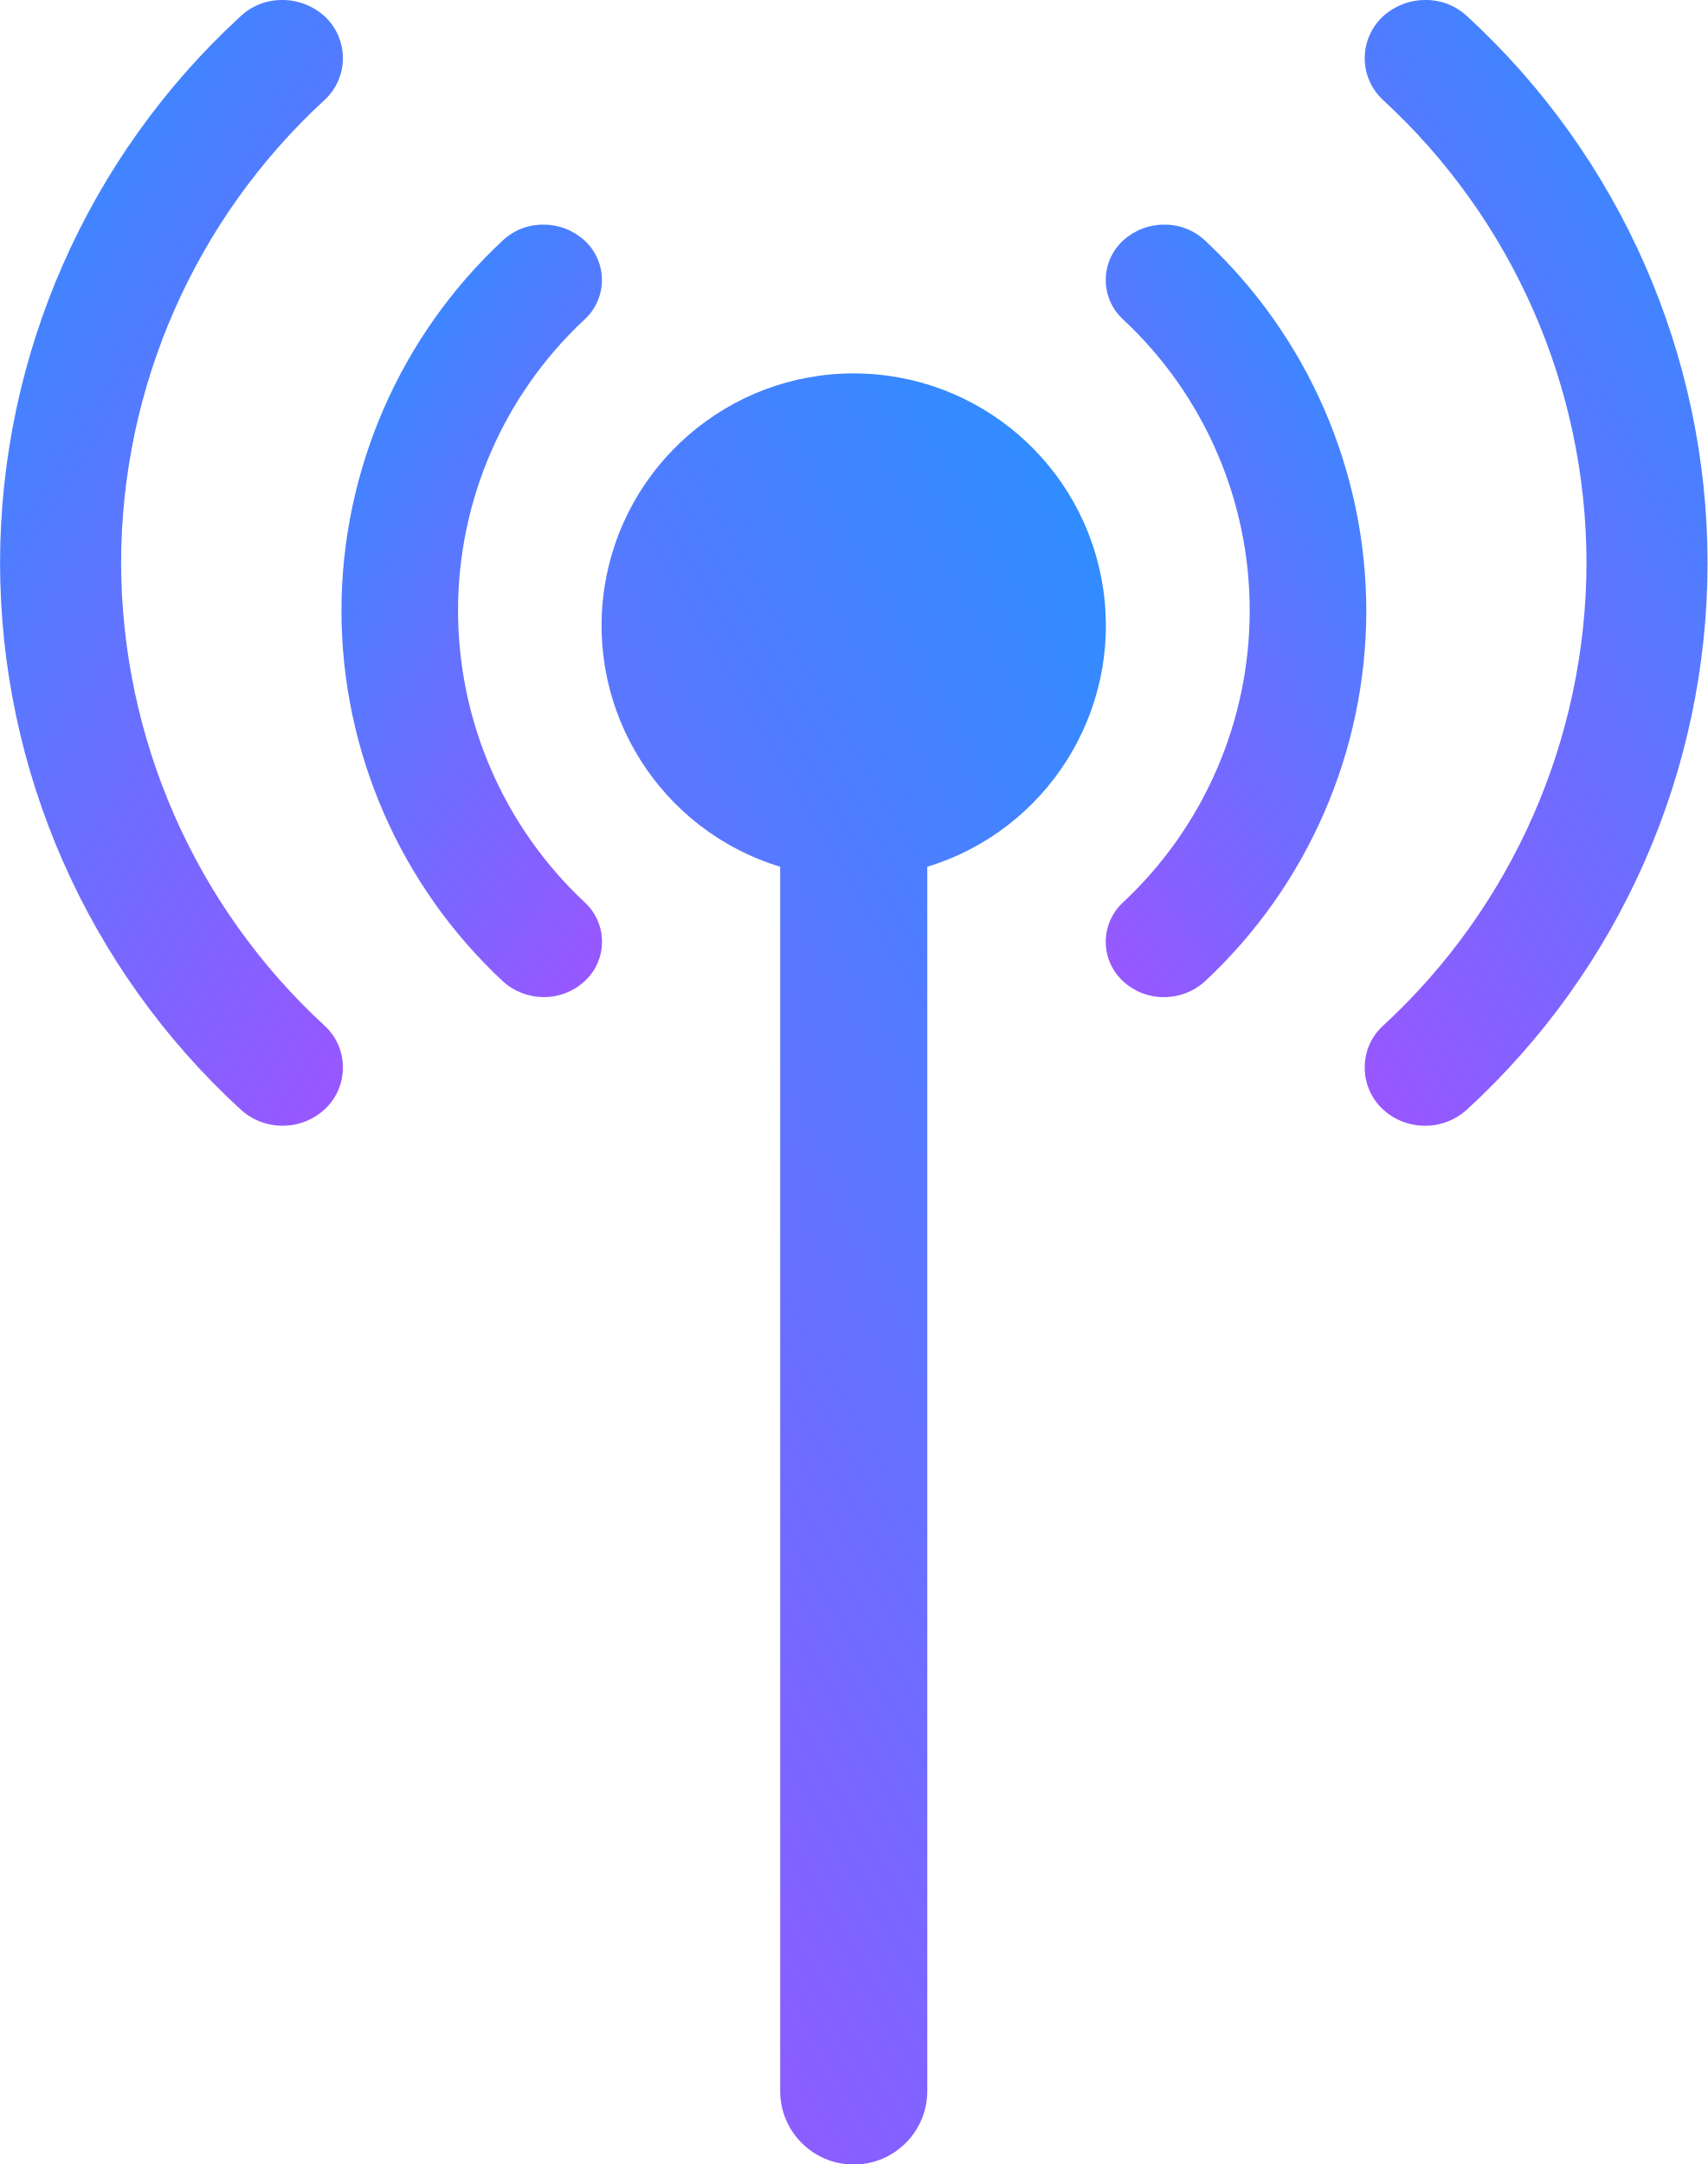
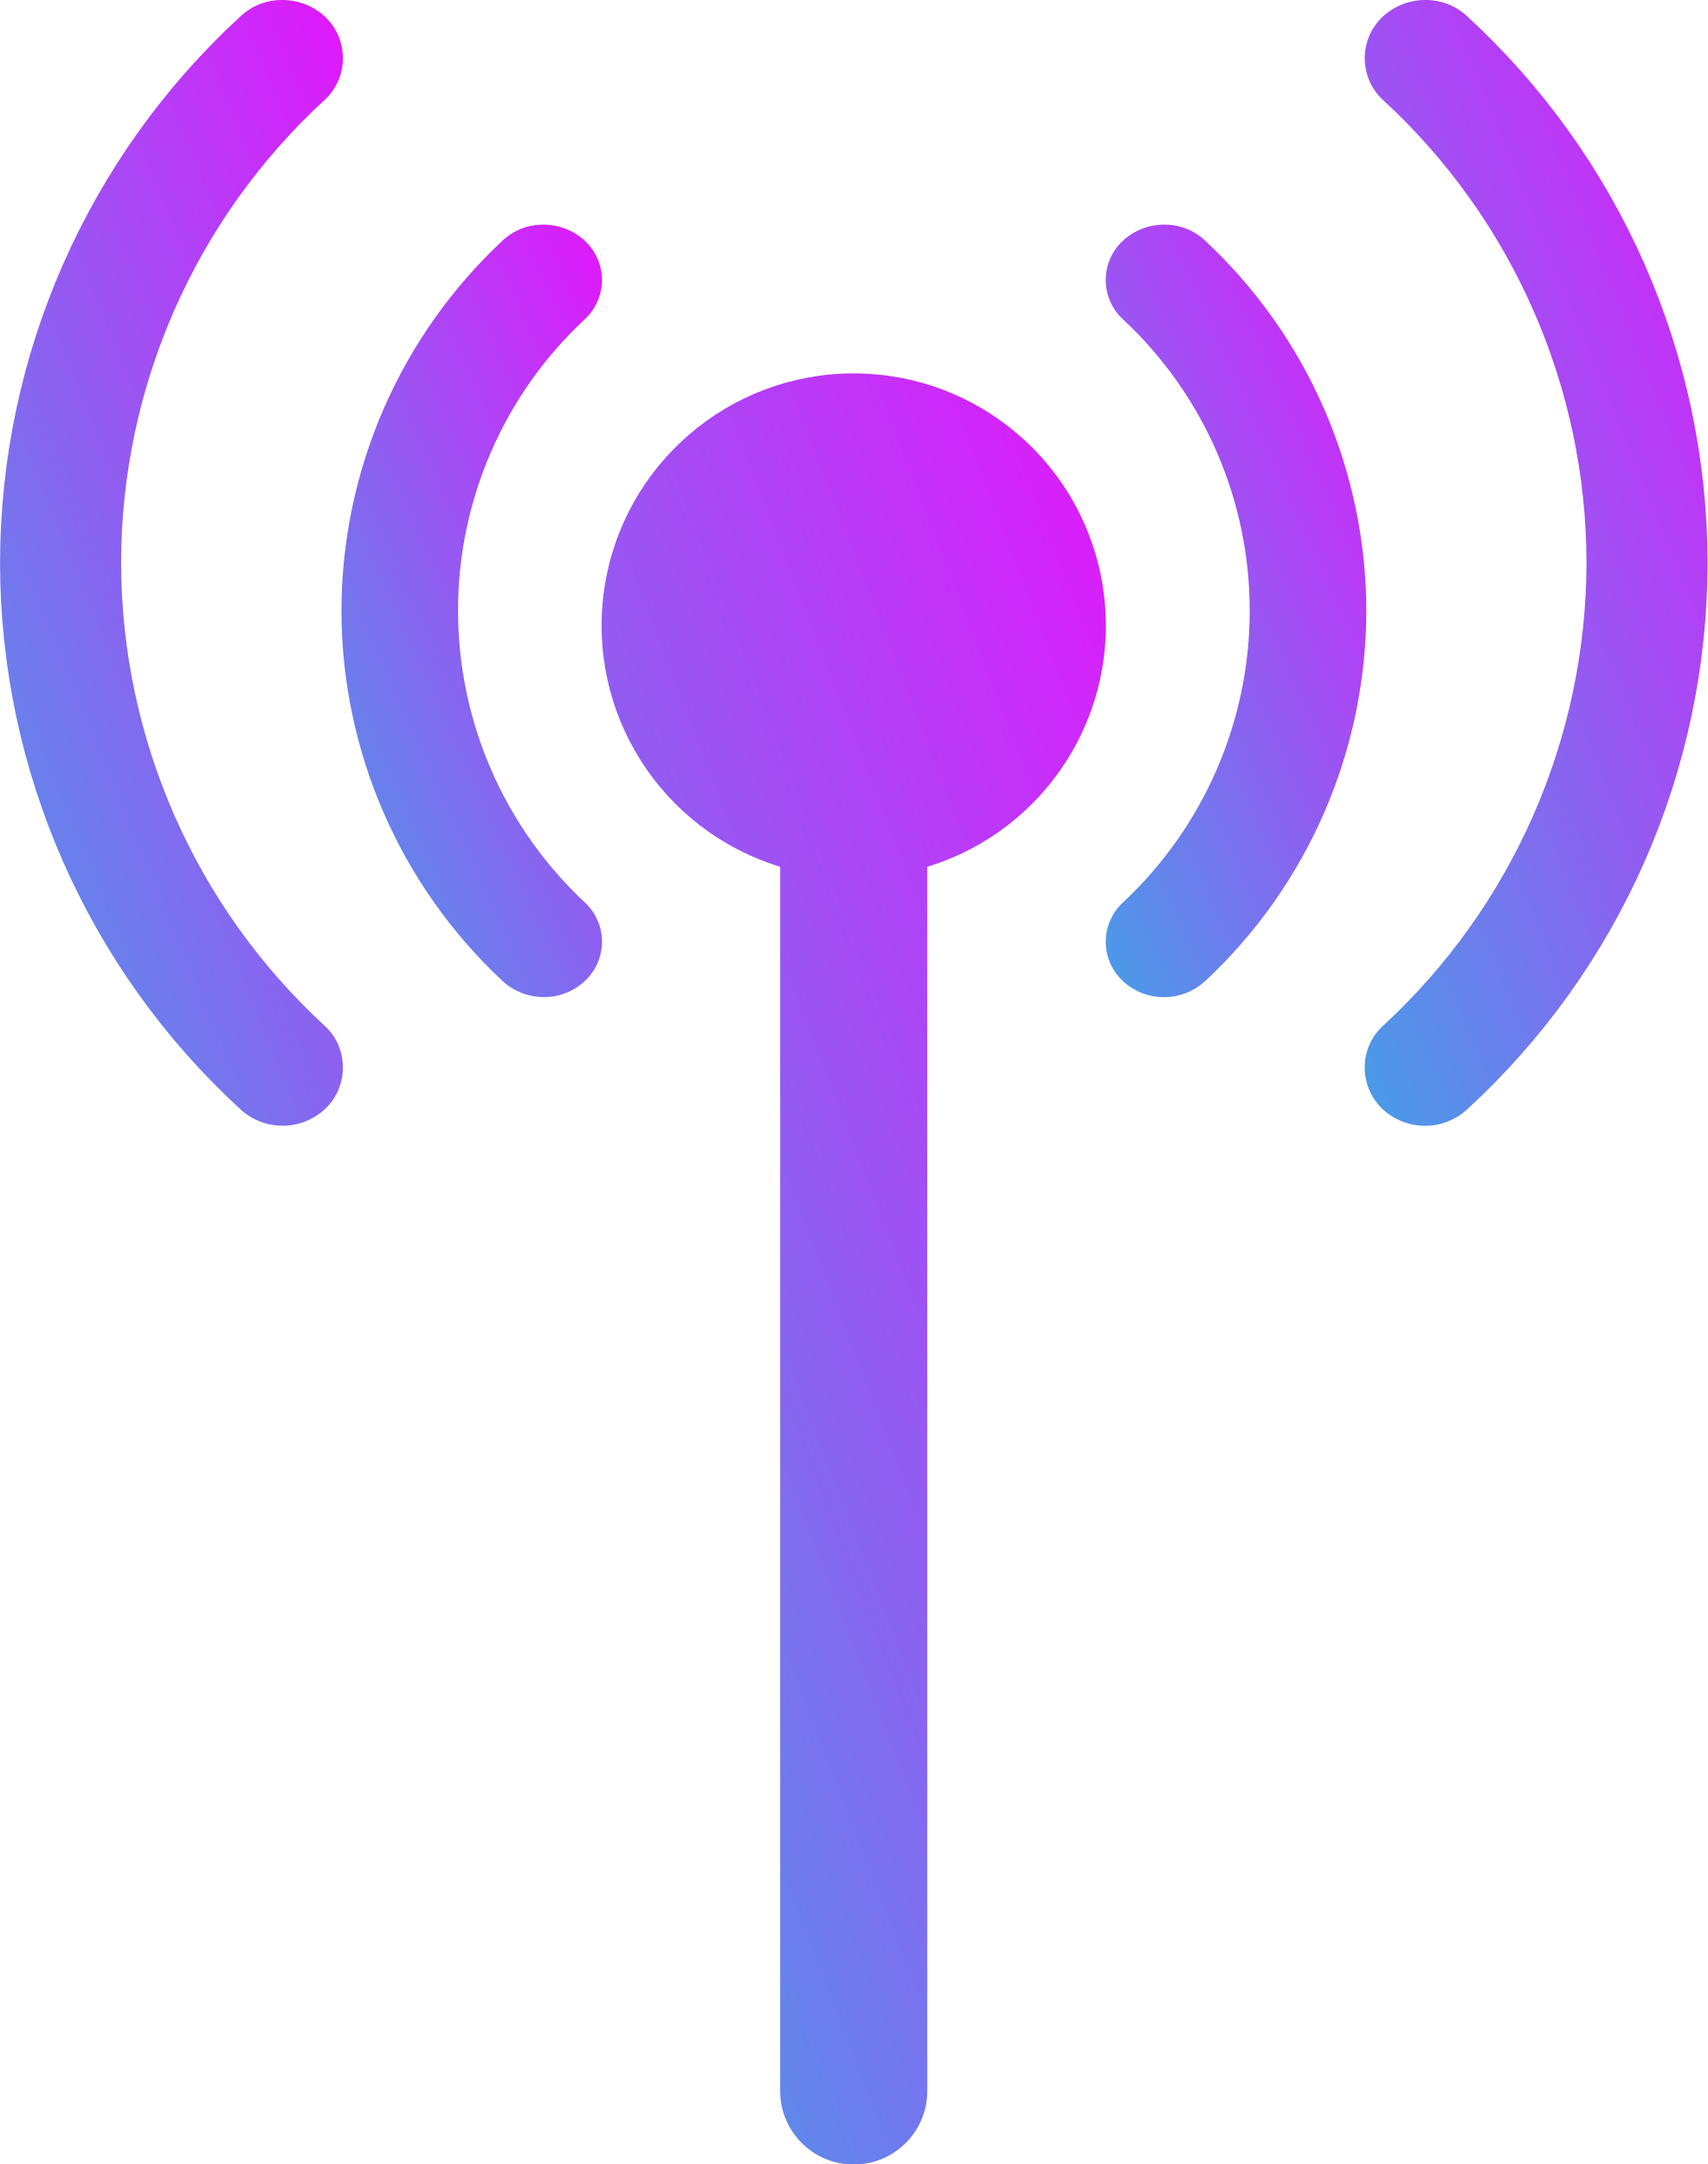
- <svg xmlns="http://www.w3.org/2000/svg" xmlns:xlink="http://www.w3.org/1999/xlink" width="71.038" height="90.029" viewBox="0 0 71.038 90.029">
+ <svg xmlns="http://www.w3.org/2000/svg" width="71.038" height="90.029" viewBox="0 0 71.038 90.029">
  <defs>
-     <linearGradient id="linear-gradient" x1="1.174" y1="-0.156" x2="0.276" y2="1.687" gradientUnits="objectBoundingBox">
-       <stop offset="0" stop-color="#169aff" />
-       <stop offset="1" stop-color="#c63fff" />
+     <linearGradient id="linear-gradient" x1="1.174" y1="-0.156" x2="-0.172" y2="1.66" gradientUnits="objectBoundingBox">
+       <stop offset="0" stop-color="#fc00ff" />
+       <stop offset="1" stop-color="#00dbde" />
    </linearGradient>
-     <linearGradient id="linear-gradient-4" x1="-0.174" y1="-0.156" x2="0.724" y2="1.687" xlink:href="#linear-gradient" />
  </defs>
  <g id="WIRELESS-ICON" transform="translate(2.609 5)">
    <path id="Контур_2747" data-name="Контур 2747" d="M31.312,4.058a2.507,2.507,0,0,0-1.745-.683,2.612,2.612,0,0,0-1.781.7A2.37,2.37,0,0,0,27.8,7.53a26.2,26.2,0,0,1,8.471,19.263h0A26.259,26.259,0,0,1,27.8,46.056a2.328,2.328,0,0,0-.755,1.727,2.369,2.369,0,0,0,.737,1.727,2.59,2.59,0,0,0,3.525.018,30.9,30.9,0,0,0,10-22.734h0v-.018h0A30.932,30.932,0,0,0,31.312,4.058Z" transform="translate(27.117 -8.375)" fill="url(#linear-gradient)" />
    <path id="Контур_2748" data-name="Контур 2748" d="M27.277,7.223a2.439,2.439,0,0,0-1.705-.663,2.5,2.5,0,0,0-1.686.644,2.227,2.227,0,0,0-.019,3.3,16.555,16.555,0,0,1,5.267,12.125h0a16.627,16.627,0,0,1-5.267,12.125,2.227,2.227,0,0,0,.019,3.3,2.462,2.462,0,0,0,1.686.644,2.526,2.526,0,0,0,1.705-.663,21.108,21.108,0,0,0,6.707-15.4h0v-.019h0A21.1,21.1,0,0,0,27.277,7.223Z" transform="translate(20.244 -2.214)" fill="url(#linear-gradient)" />
    <path id="Контур_2751" data-name="Контур 2751" d="M25.117,8.662a10.491,10.491,0,0,0-3.06,20.525V80.119a3.06,3.06,0,0,0,6.12,0V29.188a10.491,10.491,0,0,0-3.06-20.525Z" transform="translate(7.788 1.872)" fill="url(#linear-gradient)" />
-     <path id="Контур_2752" data-name="Контур 2752" d="M37.05,4.058a2.507,2.507,0,0,1,1.745-.683,2.612,2.612,0,0,1,1.781.7,2.37,2.37,0,0,1-.018,3.453,26.2,26.2,0,0,0-8.471,19.263h0a26.259,26.259,0,0,0,8.471,19.263,2.328,2.328,0,0,1,.755,1.727,2.369,2.369,0,0,1-.737,1.727,2.59,2.59,0,0,1-3.525.018,30.9,30.9,0,0,1-10-22.734h0v-.018h0A30.932,30.932,0,0,1,37.05,4.058Z" transform="translate(-29.658 -8.375)" fill="url(#linear-gradient-4)" />
-     <path id="Контур_2753" data-name="Контур 2753" d="M29.854,7.223a2.439,2.439,0,0,1,1.705-.663,2.5,2.5,0,0,1,1.686.644,2.227,2.227,0,0,1,.019,3.3A16.555,16.555,0,0,0,28,22.626h0a16.627,16.627,0,0,0,5.267,12.125,2.227,2.227,0,0,1-.019,3.3,2.462,2.462,0,0,1-1.686.644,2.526,2.526,0,0,1-1.705-.663,21.108,21.108,0,0,1-6.707-15.4h0v-.019h0A21.1,21.1,0,0,1,29.854,7.223Z" transform="translate(-11.555 -2.214)" fill="url(#linear-gradient-4)" />
+     <path id="Контур_2752" data-name="Контур 2752" d="M37.05,4.058a2.507,2.507,0,0,1,1.745-.683,2.612,2.612,0,0,1,1.781.7,2.37,2.37,0,0,1-.018,3.453,26.2,26.2,0,0,0-8.471,19.263h0a26.259,26.259,0,0,0,8.471,19.263,2.328,2.328,0,0,1,.755,1.727,2.369,2.369,0,0,1-.737,1.727,2.59,2.59,0,0,1-3.525.018,30.9,30.9,0,0,1-10-22.734h0v-.018h0A30.932,30.932,0,0,1,37.05,4.058Z" transform="translate(-29.658 -8.375)" fill="url(#linear-gradient)" />
+     <path id="Контур_2753" data-name="Контур 2753" d="M29.854,7.223a2.439,2.439,0,0,1,1.705-.663,2.5,2.5,0,0,1,1.686.644,2.227,2.227,0,0,1,.019,3.3A16.555,16.555,0,0,0,28,22.626h0a16.627,16.627,0,0,0,5.267,12.125,2.227,2.227,0,0,1-.019,3.3,2.462,2.462,0,0,1-1.686.644,2.526,2.526,0,0,1-1.705-.663,21.108,21.108,0,0,1-6.707-15.4h0v-.019h0A21.1,21.1,0,0,1,29.854,7.223Z" transform="translate(-11.555 -2.214)" fill="url(#linear-gradient)" />
  </g>
</svg>
